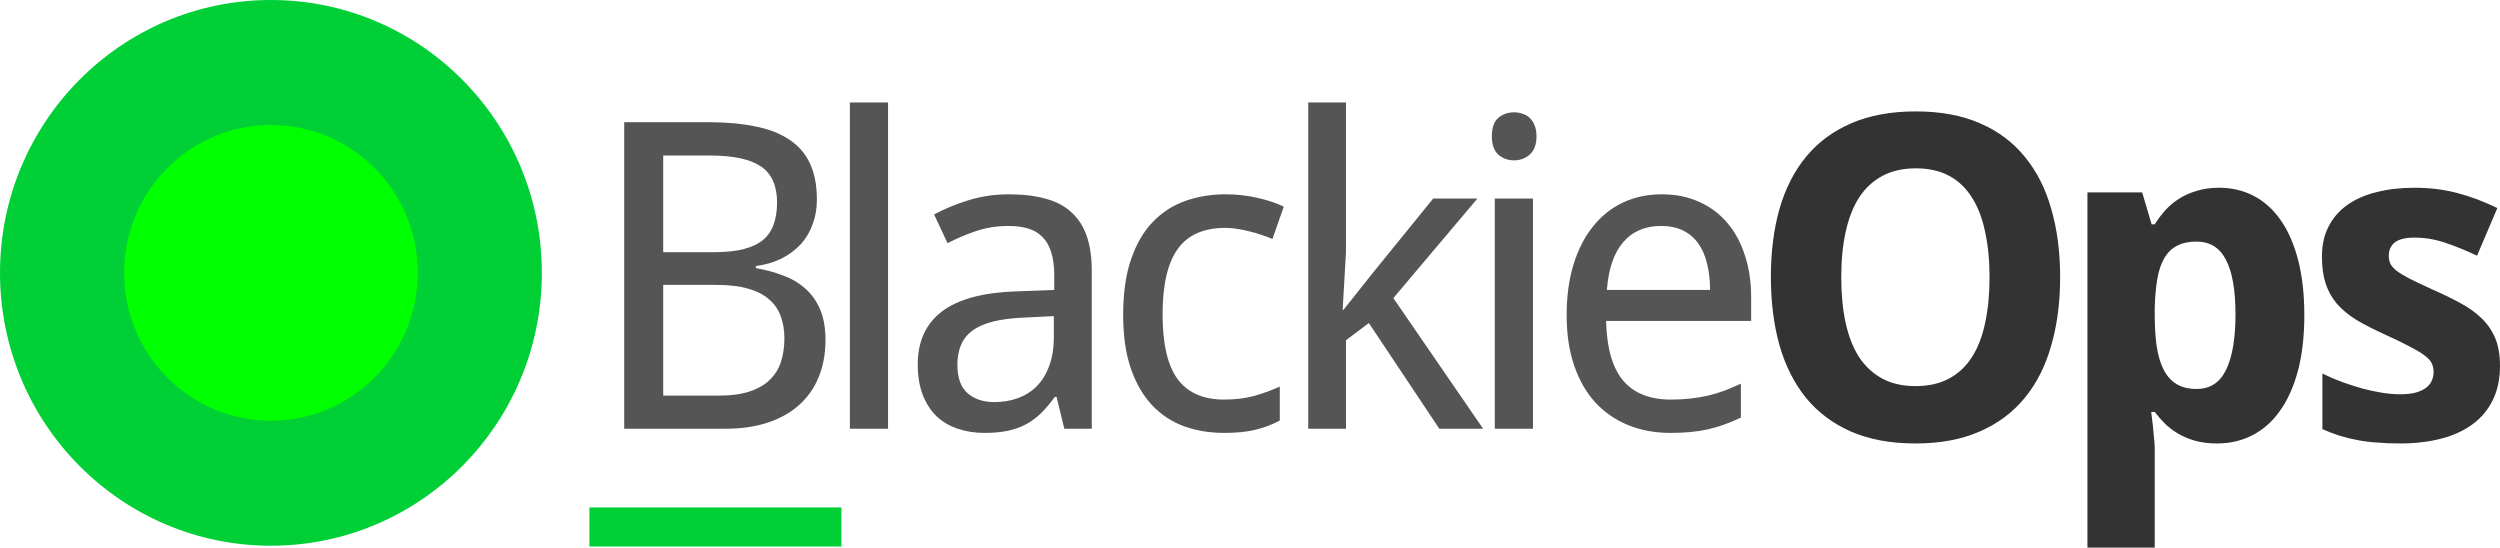
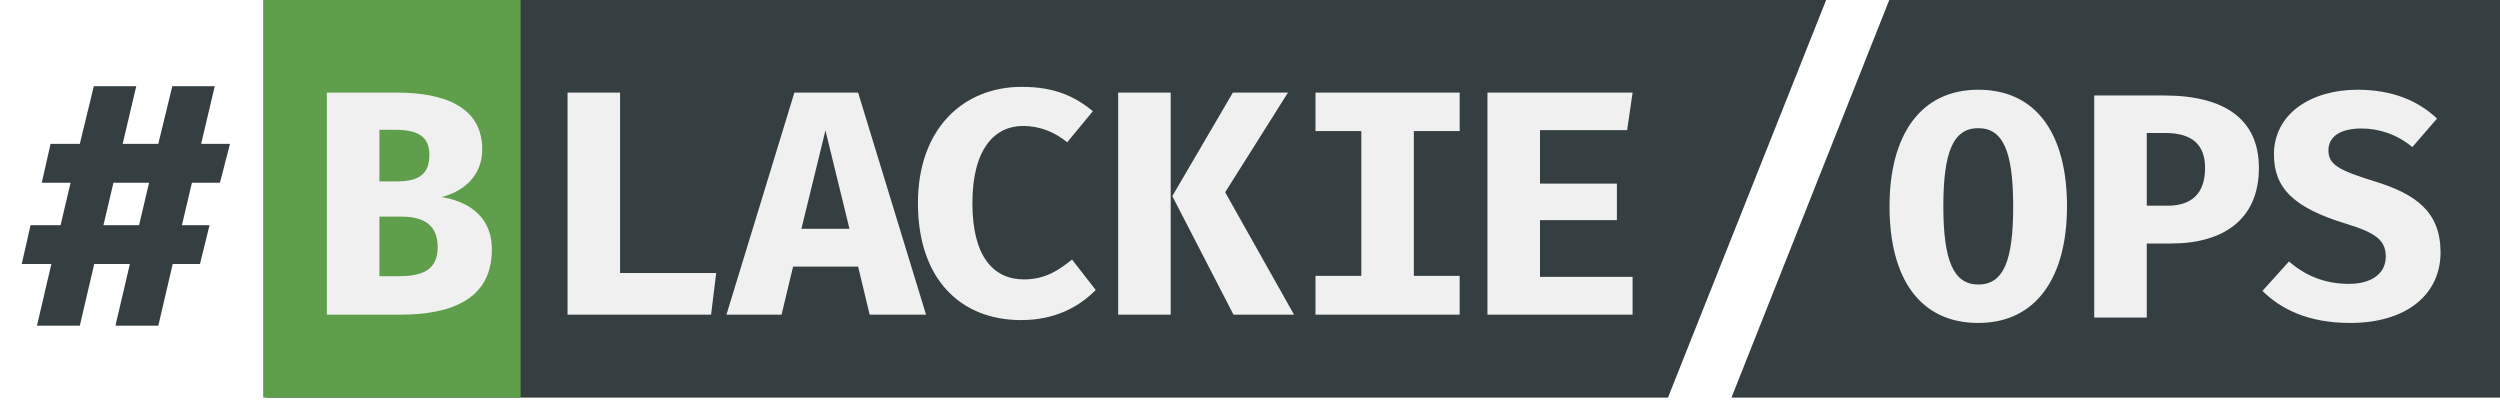
- <svg xmlns="http://www.w3.org/2000/svg" width="372.609" height="81.617" viewBox="0 0 349.321 76.516">
-   <g fill-rule="evenodd">
-     <path d="M75.712 38.127a37.856 38.127 0 0 1-37.856 38.126A37.856 38.127 0 0 1 0 38.127 37.856 38.127 0 0 1 37.856 0a37.856 38.127 0 0 1 37.856 38.127z" fill="#00cf35" />
-     <path d="M58.37 38.127a20.514 20.66 0 0 1-20.514 20.66 20.514 20.66 0 0 1-20.514-20.66 20.514 20.66 0 0 1 20.514-20.661 20.514 20.66 0 0 1 20.515 20.66z" fill="#0f0" />
-   </g>
-   <g fill="#555">
-     <path d="M87.22 17.072h11.689q3.75 0 6.591.586 2.872.557 4.776 1.846 1.933 1.26 2.9 3.34.967 2.05.967 5.068 0 1.816-.586 3.398-.557 1.582-1.64 2.784-1.084 1.2-2.696 2.021-1.582.791-3.603 1.055v.293q2.021.351 3.779 1.025 1.787.645 3.105 1.817 1.319 1.142 2.08 2.9.762 1.758.762 4.277 0 2.93-.967 5.244-.937 2.286-2.753 3.897-1.788 1.582-4.366 2.432-2.578.85-5.83.85H87.22V17.071zm5.448 18.164h7.149q2.46 0 4.13-.44 1.67-.439 2.696-1.288 1.025-.88 1.465-2.168.469-1.319.469-3.047 0-3.516-2.256-5.04-2.256-1.523-7.12-1.523h-6.533v13.506zm0 4.57v15.47h7.793q2.579 0 4.307-.587 1.758-.586 2.813-1.64 1.084-1.055 1.552-2.52.47-1.494.47-3.281 0-1.64-.499-3.018-.469-1.377-1.582-2.343-1.084-.997-2.9-1.524-1.817-.556-4.512-.556h-7.442z" />
-     <path d="M124.084 59.904h-5.332V14.318h5.332v45.586zm24.631 0l-1.084-4.453h-.235q-.967 1.318-1.933 2.285-.967.938-2.11 1.553-1.142.615-2.549.908-1.406.293-3.252.293-2.021 0-3.72-.586-1.7-.556-2.96-1.728-1.23-1.202-1.933-2.989-.703-1.816-.703-4.277 0-4.805 3.37-7.383 3.398-2.578 10.312-2.812l5.39-.205v-2.022q0-1.963-.44-3.281-.41-1.318-1.23-2.11-.79-.82-1.992-1.171-1.172-.352-2.695-.352-2.432 0-4.541.703-2.08.703-4.014 1.7l-1.875-4.014q2.168-1.172 4.834-1.992 2.666-.82 5.596-.82 2.988 0 5.156.614 2.197.586 3.604 1.905 1.435 1.289 2.138 3.31.703 2.022.703 4.893v22.031h-3.837zm-9.786-3.72q1.788 0 3.31-.557 1.524-.557 2.638-1.67 1.113-1.143 1.728-2.842.645-1.728.645-4.043v-2.9l-4.19.205q-2.636.117-4.424.586-1.787.469-2.87 1.318-1.055.82-1.524 2.022-.469 1.171-.469 2.666 0 2.695 1.406 3.955 1.436 1.26 3.75 1.26zm32.101 4.306q-2.959 0-5.537-.908-2.578-.938-4.482-2.93-1.905-2.021-2.989-5.127-1.084-3.134-1.084-7.529 0-4.6 1.114-7.793 1.113-3.223 3.047-5.215 1.962-2.021 4.57-2.93 2.607-.908 5.596-.908 2.285 0 4.453.498 2.197.498 3.662 1.23l-1.582 4.513q-.674-.293-1.494-.557-.82-.293-1.7-.498-.879-.235-1.728-.352-.85-.146-1.611-.146-4.6 0-6.71 2.959-2.109 2.93-2.109 9.14 0 6.182 2.11 9.053 2.138 2.842 6.474 2.842 2.373 0 4.278-.527 1.933-.557 3.515-1.29v4.747q-1.582.85-3.398 1.289-1.787.44-4.395.44zm16.69-17.197l3.956-4.98 8.584-10.577h6.182l-11.749 13.916 12.54 18.252h-6.124l-9.843-14.765-3.194 2.402v12.363H182.8V14.318h5.273v20.918l-.468 8.057h.117zm26.477 16.611h-5.332V27.736h5.332v32.168zm-5.743-40.869q0-1.758.88-2.549.908-.79 2.226-.79.644 0 1.201.204.586.176.996.586.44.41.674 1.055.264.615.264 1.494 0 1.7-.938 2.549-.908.82-2.197.82-1.318 0-2.227-.82-.879-.82-.879-2.549zm24.953 41.455q-3.223 0-5.889-1.084-2.666-1.084-4.6-3.164-1.904-2.08-2.959-5.156-1.054-3.076-1.054-7.031 0-3.985.967-7.12.966-3.134 2.724-5.302 1.758-2.198 4.19-3.34 2.46-1.143 5.42-1.143 2.9 0 5.214 1.055 2.315 1.025 3.926 2.93 1.612 1.875 2.461 4.54.879 2.637.879 5.86v3.31h-20.273q.146 5.655 2.373 8.32 2.256 2.667 6.68 2.667 1.493 0 2.753-.147 1.29-.146 2.461-.41 1.201-.293 2.315-.703 1.113-.44 2.255-.967v4.746q-1.171.557-2.314.967-1.113.41-2.314.674-1.172.264-2.461.38-1.26.118-2.754.118zm-1.319-28.916q-3.34 0-5.302 2.285-1.934 2.285-2.256 6.65h14.414q0-1.992-.41-3.632-.381-1.67-1.23-2.842-.821-1.172-2.11-1.816-1.29-.645-3.106-.645z" />
-   </g>
-   <path d="M117.572 76.362v-5.46H82.359v5.46h35.213z" fill="#00cf35" />
-   <g fill="#333">
-     <path d="M287.86 38.75q0 5.21-1.234 9.495-1.202 4.285-3.7 7.338-2.496 3.052-6.32 4.717-3.791 1.664-8.97 1.664-5.18 0-9.003-1.664-3.792-1.665-6.29-4.717-2.466-3.053-3.699-7.338-1.202-4.316-1.202-9.557 0-5.241 1.202-9.496 1.233-4.285 3.73-7.306 2.498-3.022 6.29-4.656 3.823-1.664 9.033-1.664 5.18 0 8.971 1.664 3.792 1.634 6.259 4.686 2.497 3.022 3.7 7.307 1.233 4.255 1.233 9.527zm-30.584 0q0 3.545.617 6.381.617 2.806 1.88 4.779 1.296 1.942 3.238 2.99 1.942 1.049 4.624 1.049 2.744 0 4.686-1.049 1.974-1.048 3.207-2.99 1.264-1.973 1.85-4.779.616-2.836.616-6.381 0-3.546-.617-6.351-.585-2.837-1.85-4.81-1.232-1.973-3.175-3.021-1.942-1.048-4.655-1.048-2.682 0-4.655 1.048-1.973 1.048-3.268 3.021-1.264 1.973-1.88 4.81-.618 2.805-.618 6.35z" />
-     <path d="M309.802 61.964q-1.696 0-3.053-.37-1.325-.37-2.373-.986-1.049-.617-1.85-1.388-.802-.801-1.45-1.664h-.492q.123 1.079.246 2.034.093.802.154 1.665.093.833.093 1.295v13.966h-9.403V26.88h7.646l1.325 4.47h.432q.647-1.048 1.48-1.973.832-.925 1.911-1.603 1.11-.709 2.497-1.11 1.388-.431 3.083-.431 2.682 0 4.871 1.14 2.19 1.141 3.762 3.392 1.572 2.25 2.435 5.58t.863 7.707q0 4.409-.894 7.77-.894 3.329-2.528 5.61-1.603 2.25-3.853 3.392-2.22 1.14-4.902 1.14zm-2.93-28.209q-1.572 0-2.681.586-1.08.555-1.758 1.696-.678 1.14-.986 2.898-.309 1.726-.37 4.038v1.018q0 2.497.277 4.44.309 1.941.987 3.267.678 1.295 1.788 1.973 1.14.678 2.805.678 2.806 0 4.1-2.651 1.327-2.682 1.327-7.77 0-5.086-1.326-7.614-1.295-2.559-4.162-2.559zm42.448 17.357q0 2.713-.986 4.748t-2.805 3.391q-1.82 1.357-4.409 2.035-2.59.678-5.796.678-1.696 0-3.145-.123-1.449-.093-2.743-.34-1.295-.246-2.498-.616-1.202-.37-2.435-.925v-7.769q1.295.648 2.713 1.172 1.449.524 2.867.925 1.418.37 2.744.585 1.356.216 2.497.216 1.264 0 2.158-.216.894-.246 1.45-.647.585-.432.832-.986.277-.586.277-1.234 0-.647-.216-1.14-.185-.524-.894-1.08-.709-.585-2.096-1.294-1.357-.74-3.669-1.788-2.25-1.018-3.915-2.004-1.634-1.018-2.713-2.25-1.049-1.234-1.573-2.806-.524-1.604-.524-3.792 0-2.405.925-4.193.925-1.82 2.62-3.022 1.696-1.202 4.07-1.788 2.405-.616 5.334-.616 3.083 0 5.857.709 2.775.709 5.704 2.127l-2.837 6.66q-2.343-1.11-4.47-1.82-2.127-.709-4.254-.709-1.912 0-2.775.678-.832.679-.832 1.85 0 .617.215 1.11.216.463.864.987.647.493 1.819 1.11 1.171.585 3.052 1.449 2.189.955 3.946 1.911 1.757.925 3.021 2.127 1.264 1.203 1.942 2.806.679 1.603.679 3.884z" />
+ <svg xmlns="http://www.w3.org/2000/svg" width="874" height="141">
+   <g fill="none" fill-rule="evenodd">
+     <path d="M638.423 0L583.12 139H93V0h545.423zm22.063 0H874v139H605.315l55.17-139z" fill="#353F41" />
+     <path d="M722.624 72.136c0 24.64-10.64 40.768-31.024 40.768s-31.024-15.568-31.024-40.768c0-24.64 10.64-40.768 31.024-40.768s31.024 15.568 31.024 40.768zm-18.816 0c0-19.04-3.472-27.328-12.208-27.328s-12.208 8.288-12.208 27.328 3.584 27.328 12.208 27.328c8.96 0 12.208-8.512 12.208-27.328zm85.904-13.44c0 18.032-12.432 26.432-30.688 26.432h-8.512V111h-18.368V33.384h24.416c21.168 0 33.152 8.288 33.152 25.312zm-18.816 0c0-8.288-4.704-12.208-14-12.208h-6.384v25.424h7.28c8.176 0 13.104-4.032 13.104-13.216zm82.32 29.568c0 14.56-11.76 24.64-31.584 24.64-14.672 0-24.192-4.816-30.688-11.2L800.24 91.4c5.712 5.04 12.656 7.84 20.944 7.84 7.728 0 12.88-3.472 12.88-9.52 0-5.6-3.248-8.288-14-11.536-18.256-5.6-25.088-12.432-25.088-24.192 0-14.336 13.104-22.624 29.232-22.624 11.872 0 21.056 3.696 27.776 10.08l-8.624 9.968c-5.264-4.368-11.536-6.496-17.808-6.496-6.944 0-11.536 2.576-11.536 7.616 0 4.928 3.472 6.944 15.792 10.752 14.784 4.48 23.408 10.752 23.408 24.976z" fill="#F0F0F0" fill-rule="nonzero" />
+     <path fill="#5F9F4C" d="M92 0h90v139H92z" />
+     <path d="M45.4 92.3H32.94l-5.04 21.56H12.92l5.04-21.56H7.6l3.08-13.58h10.5l3.5-14.84H14.6l3.08-13.58H27.9l4.9-20.16h14.84L42.88 50.3h12.46l4.9-20.16h14.84L70.32 50.3H80.4l-3.5 13.58h-9.8l-3.5 14.84h9.66L69.9 92.3h-9.52l-5.04 21.56H40.36L45.4 92.3zm-9.24-13.58h12.46l3.5-14.84H39.66l-3.5 14.84z" fill="#353F41" fill-rule="nonzero" />
+     <path d="M198.416 110V32.384h18.368V95.44h33.6L248.592 110h-50.176zM300 93.2h-22.736l-4.032 16.8h-19.264l23.744-77.616H300L323.744 110h-19.712L300 93.2zm-19.824-13.216h16.8l-8.4-34.384-8.4 34.384zm77.02-49.616c11.2 0 18.368 3.136 24.864 8.512l-8.96 10.864c-4.256-3.472-9.408-5.712-15.456-5.712-9.856 0-17.696 7.952-17.696 26.992 0 18.704 7.392 26.656 18.032 26.656 7.728 0 12.432-3.472 16.8-6.944l8.288 10.64c-5.712 5.824-14.112 10.528-26.096 10.528-21.056 0-36.064-14.224-36.064-40.88 0-25.984 15.792-40.656 36.288-40.656zM409.276 110h-18.368V32.384h18.368V110zm.56-41.44l21.168-36.176h19.264l-21.952 34.832L452.396 110h-21.168l-21.392-41.44zM510.3 32.384v13.44h-16.016v50.624H510.3V110h-50.4V96.448h16.016V45.824H459.9v-13.44h50.4zm28.084 13.104v18.704h26.88V76.96h-26.88v19.824h32.368V110h-50.736V32.384h50.736l-1.904 13.104h-30.464zM171.952 87.264c0 17.92-15.12 22.736-31.92 22.736h-25.76V32.384h24.64c15.904 0 29.68 4.704 29.68 19.824 0 9.296-6.608 14.784-14.224 16.688 8.288 1.344 17.584 5.936 17.584 18.368zm-21.84-33.152c0-6.16-3.696-8.736-11.872-8.736h-5.6v18.032h6.272c7.84 0 11.2-2.8 11.2-9.296zm2.912 32.368c0-8.064-5.04-10.752-12.88-10.752h-7.504V96.56h6.72c7.28 0 13.664-1.568 13.664-10.08z" fill="#F0F0F0" fill-rule="nonzero" />
  </g>
</svg>
